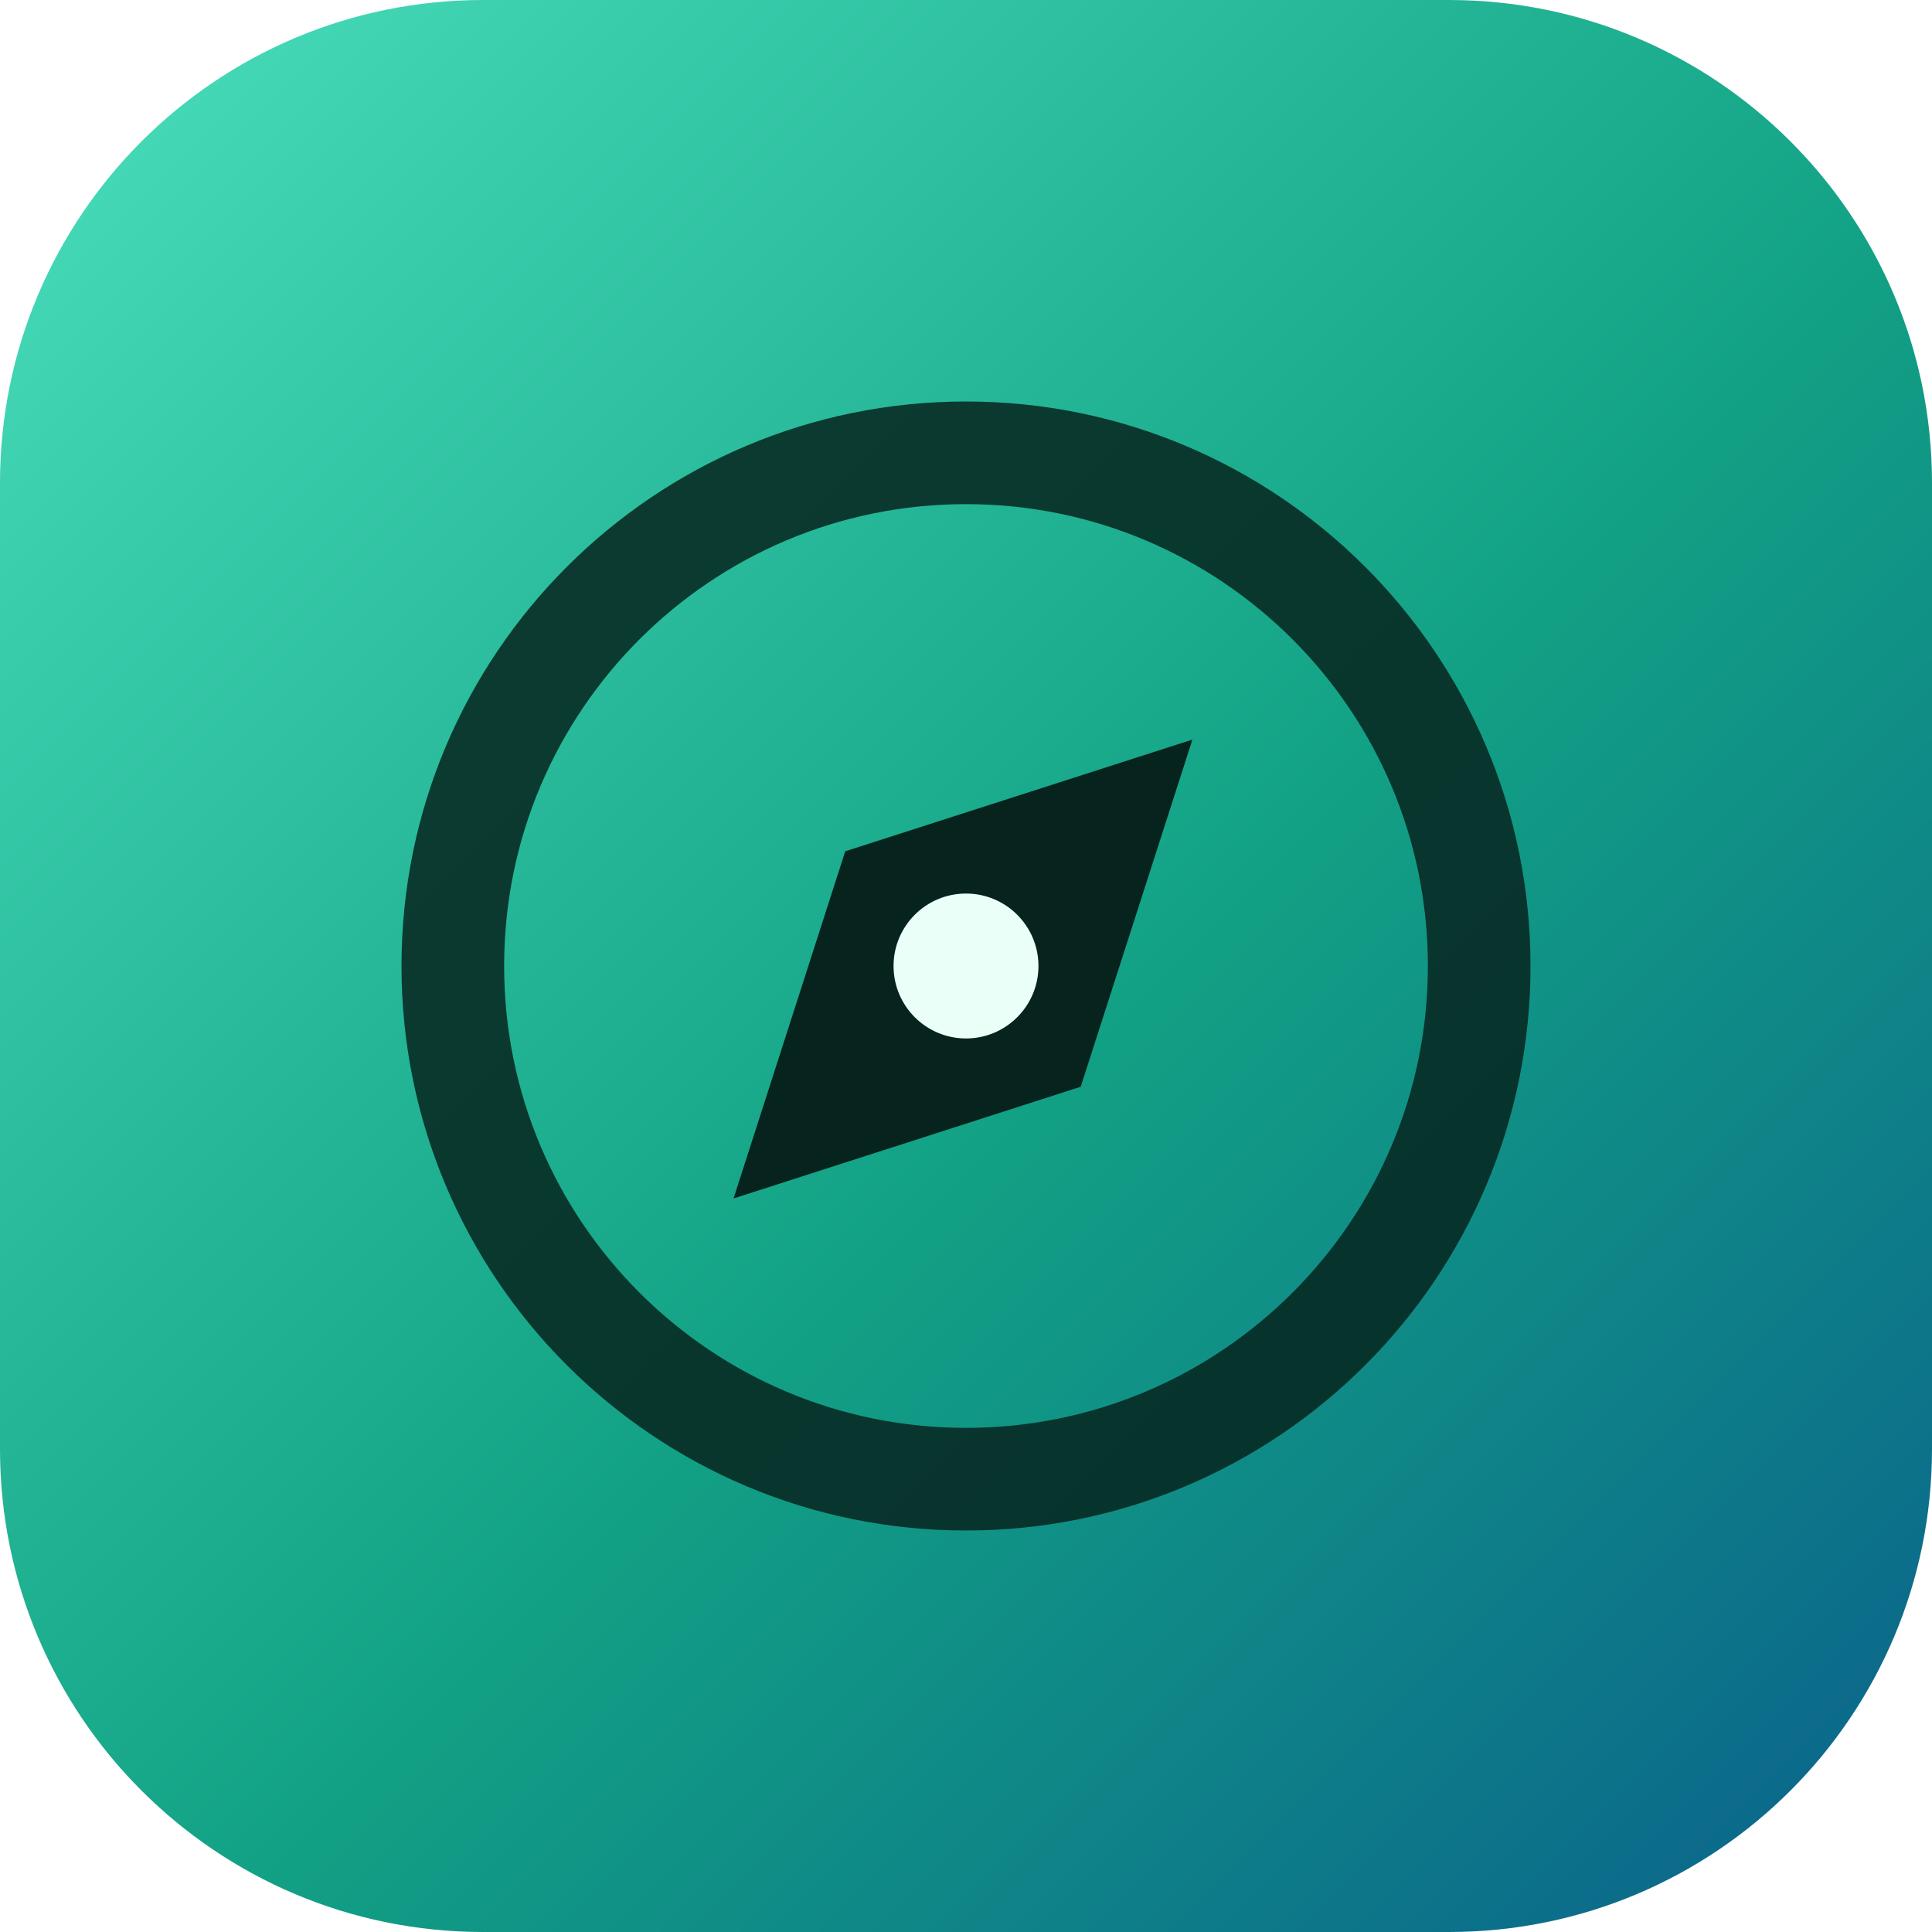
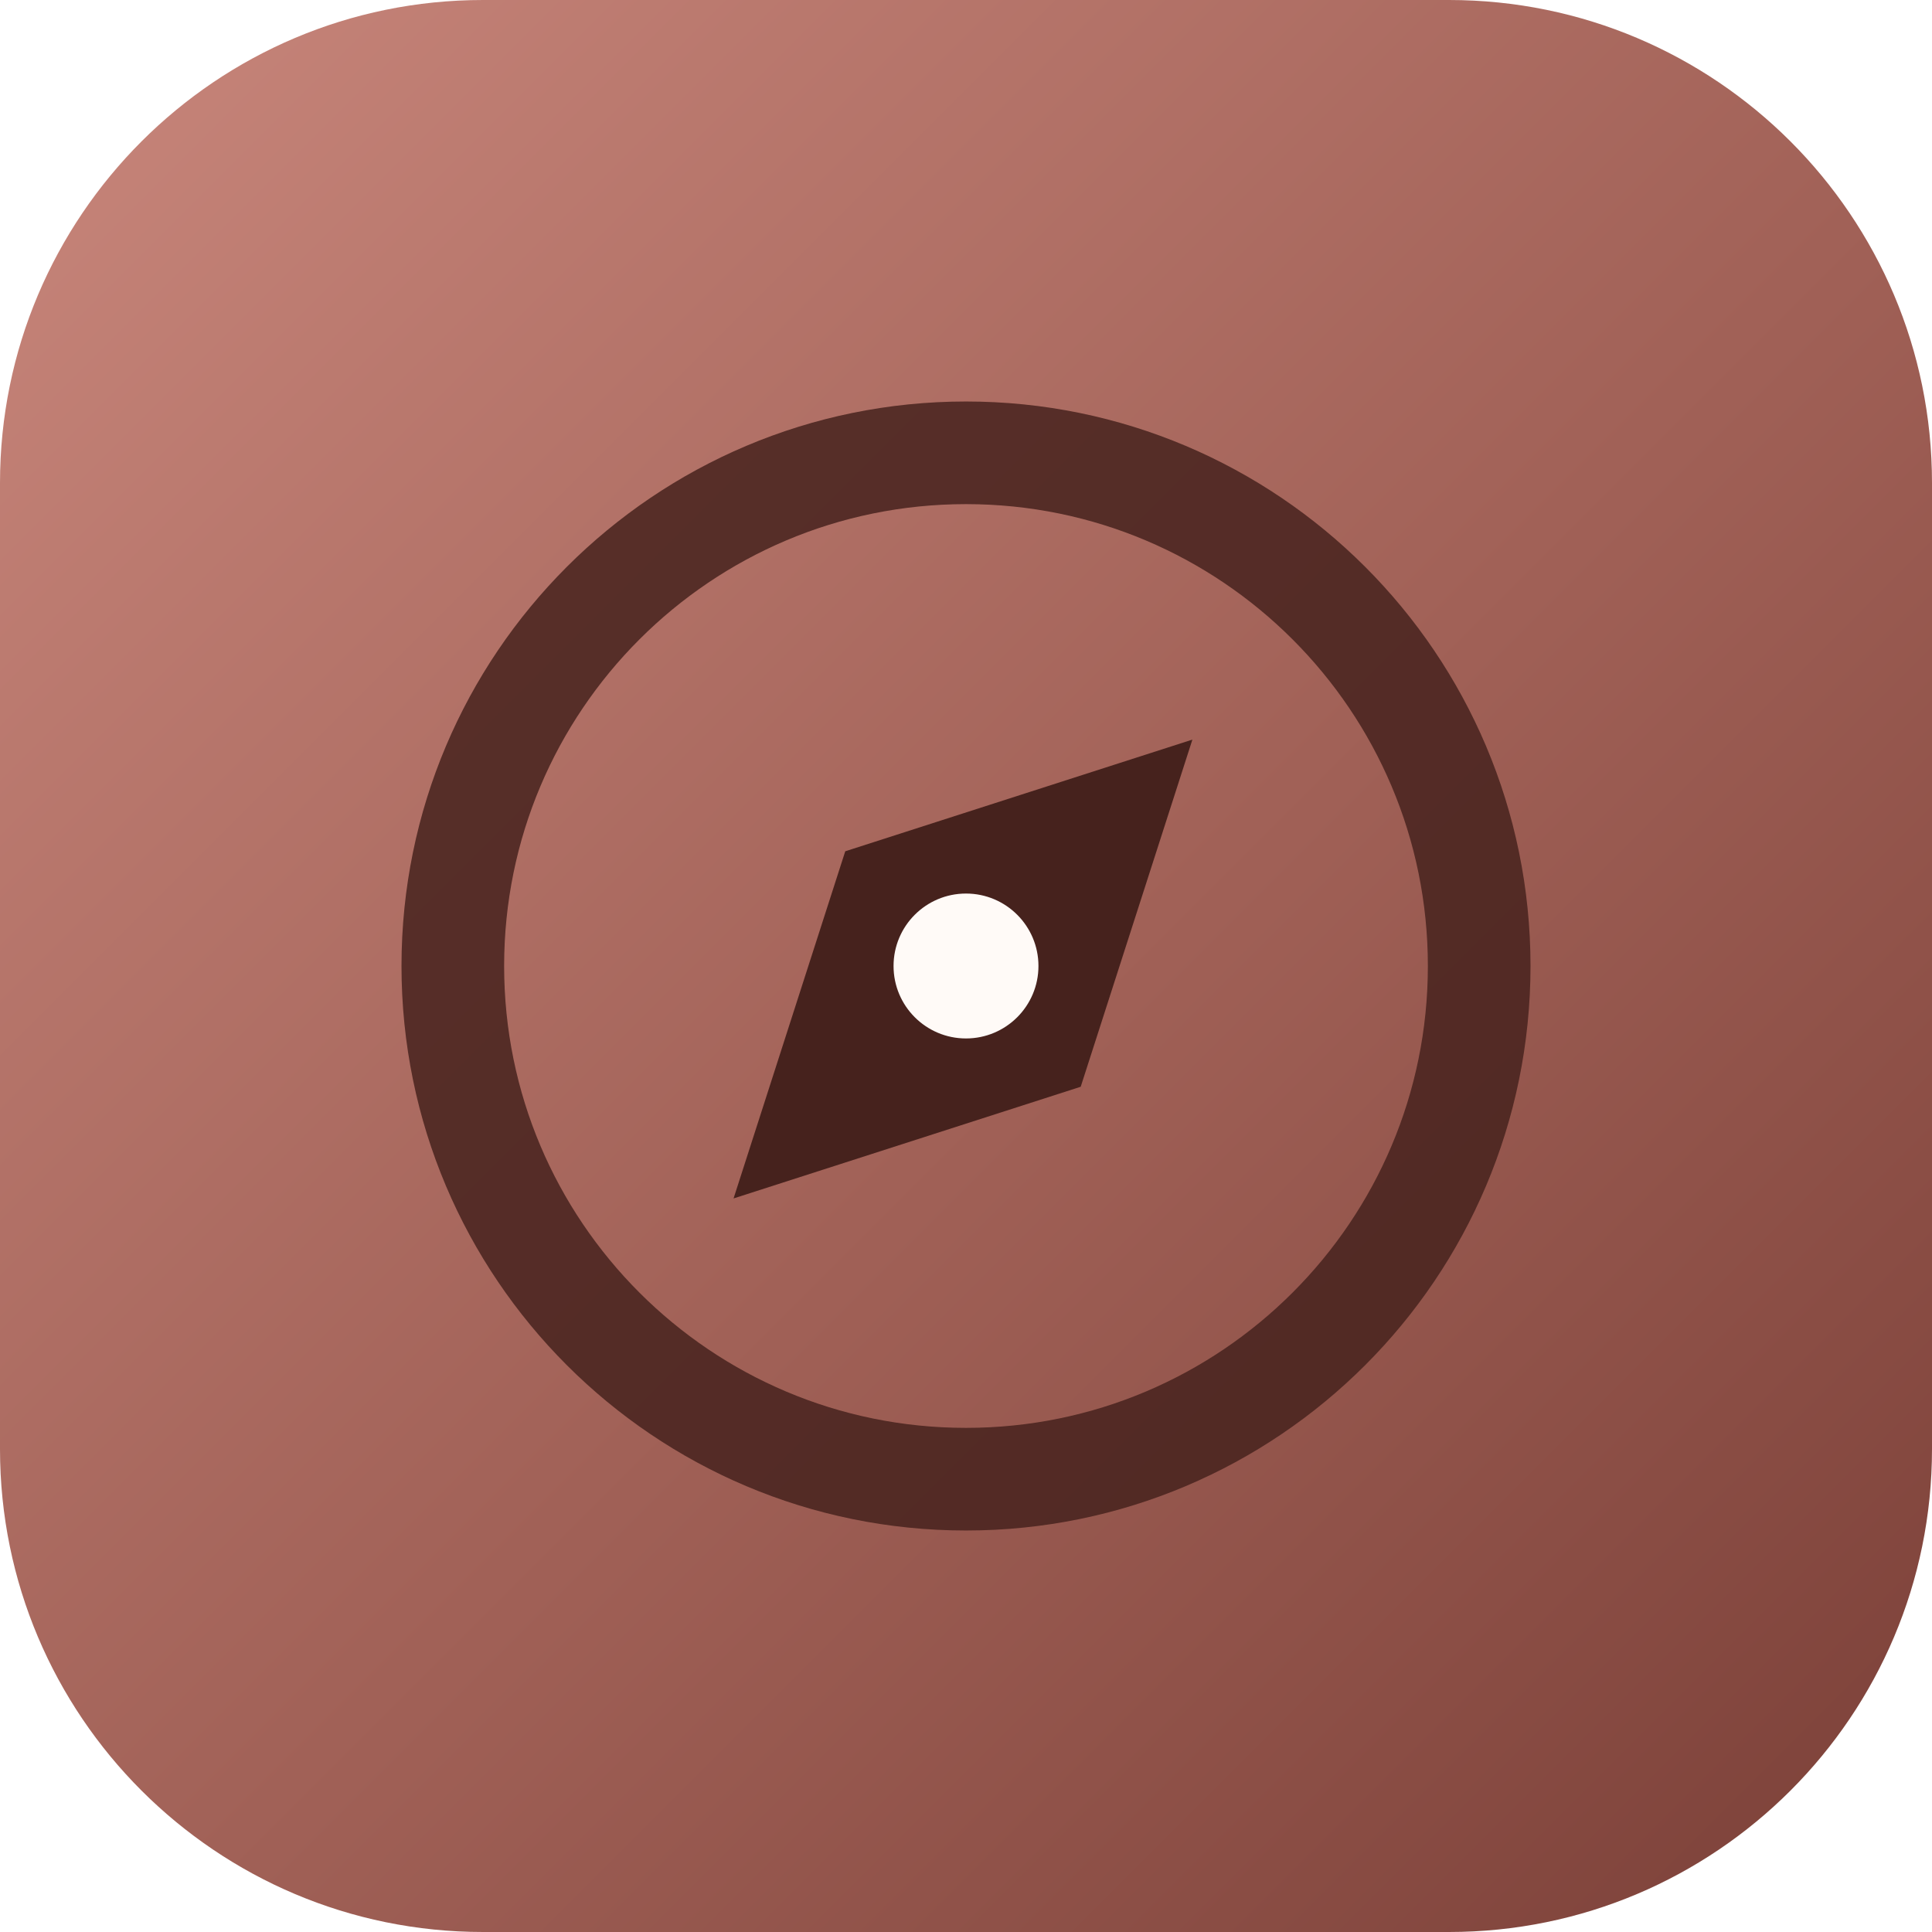
<svg xmlns="http://www.w3.org/2000/svg" viewBox="0 0 64 64">
  <defs>
    <linearGradient id="g" x1="0" y1="0" x2="1" y2="1">
-       <stop offset="0" stop-color="#4be0bd" />
-       <stop offset="0.55" stop-color="#12a184" />
-       <stop offset="1" stop-color="#0a5f8c" />
+       <stop offset="0" stop-color="#c9877c" />
+       <stop offset="0.55" stop-color="#a06056" />
+       <stop offset="1" stop-color="#7a3f37" />
    </linearGradient>
  </defs>
  <rect width="64" height="64" rx="16" fill="url(#g)" />
-   <circle cx="32" cy="32" r="17" fill="none" stroke="#06231d" stroke-width="3.4" opacity="0.85" />
-   <path d="M39.5 24.5 35.8 36l-11.5 3.7 3.7-11.5z" fill="#06231d" />
-   <circle cx="32" cy="32" r="2.4" fill="#eafff8" />
+   <circle cx="32" cy="32" r="17" fill="none" stroke="#46221d" stroke-width="3.4" opacity="0.85" />
+   <path d="M39.5 24.5 35.8 36l-11.5 3.7 3.7-11.5z" fill="#46221d" />
+   <circle cx="32" cy="32" r="2.4" fill="#fffaf7" />
</svg>
